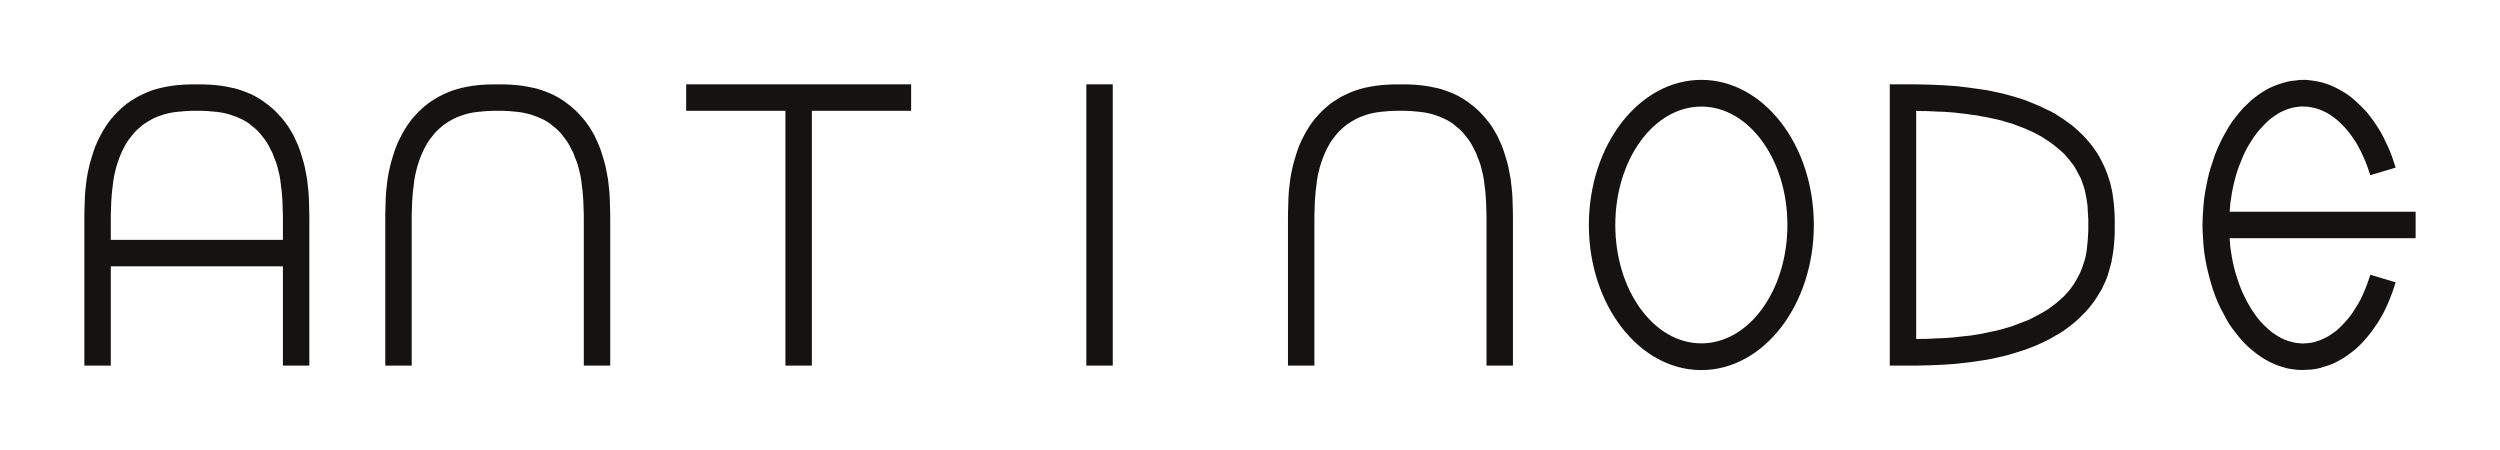
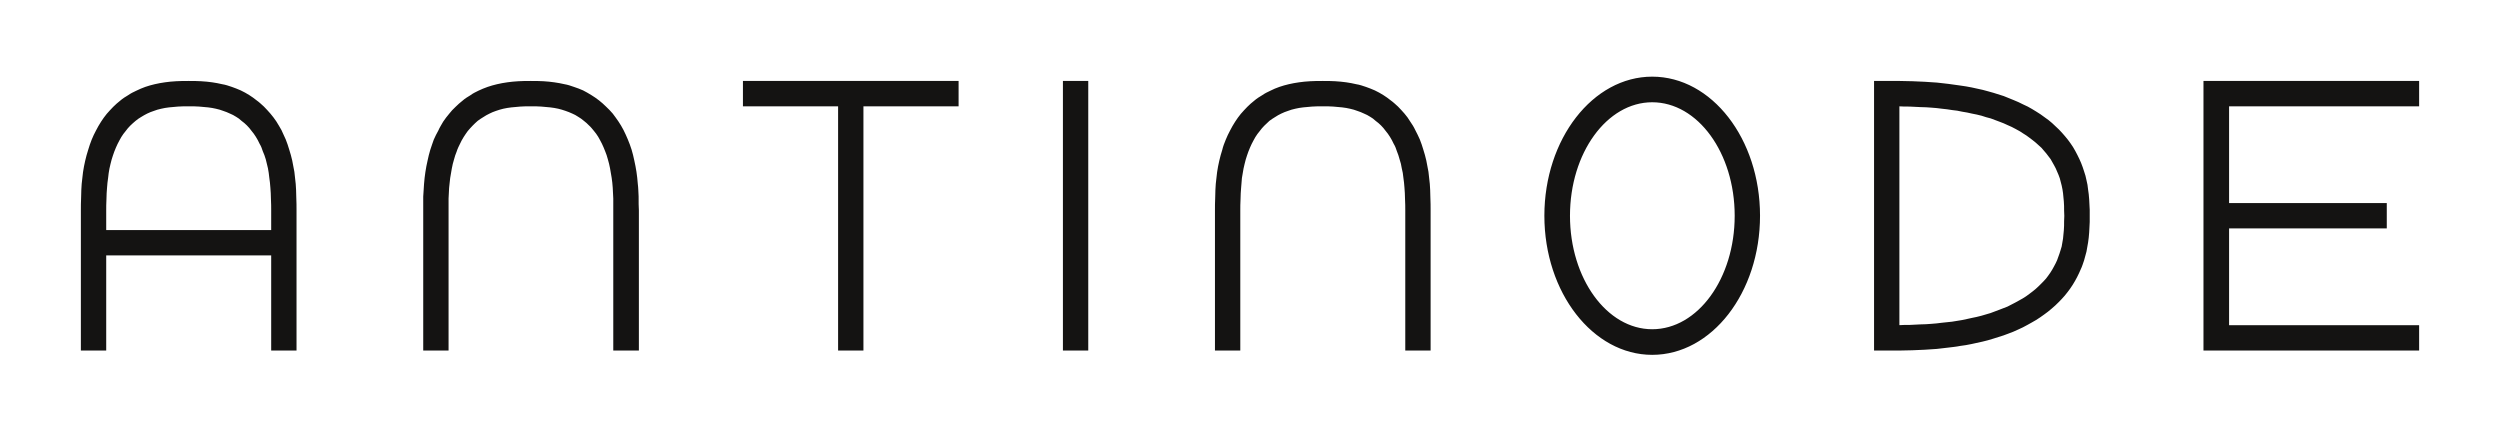
- <svg xmlns="http://www.w3.org/2000/svg" width="889" height="160" fill="#141312" viewBox="-30 -130 889 160">
-   <path d="M0 0v-52h9.4V0Zm70.6 0v-52H80V0Zm0-52c0-.7 0-3-.1-4.4 0-1.4-.1-2.7-.2-4s-.2-2.5-.4-3.7c-.1-1.2-.3-2.4-.5-3.5-.3-1.2-.5-2.2-.8-3.3s-.7-2.1-1.1-3c-.3-1-.7-2-1.2-2.8-.4-.9-.9-1.8-1.4-2.6s-1-1.5-1.6-2.2a16.3 16.3 0 0 0-3.7-3.7c-.6-.6-1.3-1.1-2-1.5-.8-.5-1.5-.9-2.3-1.2-.8-.4-1.6-.7-2.5-1-.8-.3-1.7-.6-2.7-.8-.9-.2-1.9-.4-2.9-.5-1.1-.1-2.1-.2-3.3-.3s-2.6-.1-3.9-.1-2.7 0-4 .1c-1.2.1-2.2.2-3.3.3-1 .1-2 .3-2.9.5-1 .2-1.9.5-2.7.8-.9.3-1.7.6-2.5 1s-1.5.8-2.3 1.3c-.7.4-1.4.9-2 1.4-.7.6-1.4 1.2-2 1.8s-1.2 1.3-1.7 2c-.6.7-1.1 1.4-1.6 2.2s-.9 1.7-1.4 2.6c-.4.8-.8 1.8-1.2 2.8-.3.9-.7 1.9-1 3-.3 1-.5 2.1-.8 3.3-.2 1.1-.4 2.3-.5 3.5-.2 1.2-.3 2.4-.4 3.7s-.2 2.6-.2 3.9c-.1 1.4-.1 3.7-.1 4.4H0c0-.9 0-3.5.1-5.1 0-1.6.1-3.2.2-4.7.2-1.5.3-3 .5-4.4s.5-2.9.8-4.2c.3-1.4.7-2.7 1.1-4S3.5-77 4-78.2s1-2.3 1.6-3.4c.6-1.2 1.2-2.2 1.9-3.3.6-1 1.4-2 2.1-2.9.8-.9 1.6-1.8 2.4-2.6s1.7-1.6 2.6-2.3c.9-.8 1.9-1.4 2.9-2 1-.7 2-1.2 3.1-1.7 1-.5 2.2-1 3.3-1.4s2.3-.7 3.5-1 2.5-.5 3.8-.7 2.6-.3 4.1-.4 3.1-.1 4.7-.1c1.5 0 3.2 0 4.6.1 1.5.1 2.8.2 4.1.4s2.5.4 3.7.7c1.3.2 2.4.6 3.6 1 1.1.4 2.2.8 3.3 1.3s2.1 1.1 3.1 1.7 1.9 1.3 2.8 2c1 .7 1.8 1.5 2.7 2.3.8.8 1.6 1.7 2.4 2.6s1.5 1.9 2.2 2.9c.6 1 1.3 2.1 1.9 3.2.5 1.2 1.1 2.3 1.6 3.5s.9 2.5 1.3 3.8.8 2.6 1.1 4 .5 2.8.8 4.2c.2 1.5.3 2.9.5 4.5.1 1.5.2 3 .2 4.6.1 1.7.1 4.3.1 5.2ZM4.7-44.7h70.6v9.4H4.7ZM107 0v-52h9.4V0Zm70.6 0v-52h9.4V0Zm0-52c0-.7 0-3-.1-4.4 0-1.4-.1-2.7-.2-4s-.2-2.5-.4-3.7c-.1-1.2-.3-2.4-.5-3.5-.3-1.2-.5-2.2-.8-3.3s-.7-2.1-1.1-3c-.3-1-.7-2-1.2-2.8-.4-.9-.9-1.8-1.4-2.6s-1-1.5-1.6-2.2a16.3 16.3 0 0 0-3.7-3.7c-.6-.6-1.3-1.1-2-1.5-.8-.5-1.5-.9-2.3-1.2-.8-.4-1.6-.7-2.5-1-.8-.3-1.7-.6-2.7-.8-.9-.2-1.9-.4-2.9-.5-1.1-.1-2.1-.2-3.3-.3s-2.6-.1-3.9-.1-2.7 0-4 .1c-1.2.1-2.2.2-3.3.3-1 .1-2 .3-2.9.5-1 .2-1.9.5-2.7.8-.9.3-1.7.6-2.5 1s-1.5.8-2.3 1.3c-.7.4-1.4.9-2 1.4-.7.6-1.4 1.2-2 1.8s-1.2 1.3-1.7 2c-.6.7-1.1 1.4-1.6 2.2s-.9 1.7-1.4 2.6c-.4.8-.8 1.8-1.2 2.8-.3.9-.7 1.9-1 3-.3 1-.5 2.1-.8 3.3-.2 1.1-.4 2.3-.5 3.5-.2 1.2-.3 2.4-.4 3.7s-.2 2.6-.2 3.9c-.1 1.4-.1 3.7-.1 4.4H107c0-.9 0-3.5.1-5.1 0-1.6.1-3.2.2-4.7.2-1.5.3-3 .5-4.4s.5-2.9.8-4.2c.3-1.4.7-2.7 1.1-4s.8-2.6 1.3-3.8 1-2.3 1.6-3.4c.6-1.2 1.2-2.2 1.9-3.3.6-1 1.4-2 2.1-2.9.8-.9 1.6-1.8 2.4-2.6s1.7-1.6 2.6-2.3c.9-.8 1.9-1.4 2.9-2 1-.7 2-1.2 3.1-1.7 1-.5 2.2-1 3.3-1.4s2.3-.7 3.5-1 2.5-.5 3.8-.7 2.6-.3 4.1-.4 3.1-.1 4.7-.1c1.5 0 3.2 0 4.6.1 1.5.1 2.8.2 4.1.4s2.5.4 3.7.7c1.3.2 2.4.6 3.6 1 1.1.4 2.2.8 3.3 1.3s2.1 1.1 3.1 1.7 1.9 1.3 2.8 2c1 .7 1.8 1.5 2.7 2.3.8.8 1.6 1.7 2.4 2.6s1.5 1.9 2.2 2.9c.6 1 1.3 2.1 1.9 3.2.5 1.2 1.1 2.3 1.6 3.5s.9 2.5 1.3 3.8.8 2.6 1.1 4 .5 2.8.8 4.2c.2 1.5.3 2.9.5 4.5.1 1.5.2 3 .2 4.6.1 1.7.1 4.3.1 5.2Zm36.4-48h80v9.4h-80ZM249.3 0v-100h9.4V0Zm107 0v-100h9.4V0ZM428 0v-52h9.4V0Zm70.6 0v-52h9.4V0Zm0-52c0-.7 0-3-.1-4.4 0-1.4-.1-2.7-.2-4s-.2-2.5-.4-3.7c-.1-1.2-.3-2.4-.5-3.5-.3-1.2-.5-2.2-.8-3.3s-.7-2.1-1.1-3c-.3-1-.7-2-1.2-2.8-.4-.9-.9-1.8-1.4-2.6s-1-1.5-1.6-2.2a16.3 16.3 0 0 0-3.7-3.7c-.6-.6-1.3-1.1-2-1.5-.8-.5-1.5-.9-2.3-1.2-.8-.4-1.6-.7-2.5-1-.8-.3-1.7-.6-2.7-.8-.9-.2-1.9-.4-2.9-.5-1.1-.1-2.1-.2-3.3-.3s-2.6-.1-3.9-.1-2.7 0-4 .1c-1.2.1-2.2.2-3.3.3-1 .1-2 .3-2.9.5-1 .2-1.9.5-2.7.8-.9.3-1.7.6-2.5 1s-1.5.8-2.3 1.3c-.7.4-1.4.9-2 1.4-.7.6-1.4 1.2-2 1.8s-1.2 1.3-1.7 2c-.6.7-1.1 1.4-1.6 2.2s-.9 1.7-1.4 2.6c-.4.8-.8 1.8-1.2 2.8-.3.9-.7 1.9-1 3-.3 1-.5 2.1-.8 3.3-.2 1.1-.4 2.3-.5 3.5-.2 1.2-.3 2.4-.4 3.7s-.2 2.6-.2 3.9c-.1 1.4-.1 3.7-.1 4.4H428c0-.9 0-3.5.1-5.1 0-1.6.1-3.2.2-4.7.2-1.5.3-3 .5-4.4s.5-2.9.8-4.2c.3-1.4.7-2.7 1.1-4s.8-2.6 1.3-3.8 1-2.3 1.6-3.4c.6-1.2 1.2-2.2 1.9-3.3.6-1 1.4-2 2.1-2.9.8-.9 1.6-1.8 2.4-2.6s1.7-1.6 2.6-2.3c.9-.8 1.9-1.4 2.9-2 1-.7 2-1.2 3.1-1.7 1-.5 2.2-1 3.3-1.4s2.3-.7 3.5-1 2.5-.5 3.8-.7 2.6-.3 4.1-.4 3.1-.1 4.7-.1c1.5 0 3.2 0 4.6.1 1.5.1 2.8.2 4.1.4s2.5.4 3.7.7c1.3.2 2.4.6 3.6 1 1.1.4 2.2.8 3.3 1.3s2.1 1.1 3.1 1.7 1.9 1.3 2.8 2c1 .7 1.8 1.5 2.7 2.3.8.8 1.6 1.7 2.4 2.6s1.5 1.9 2.2 2.9c.6 1 1.3 2.1 1.9 3.2.5 1.2 1.1 2.3 1.6 3.5s.9 2.5 1.3 3.8.8 2.6 1.1 4 .5 2.8.8 4.2c.2 1.5.3 2.9.5 4.5.1 1.5.2 3 .2 4.6.1 1.7.1 4.3.1 5.2ZM615-50c0 28.5-17.9 51.6-40 51.6S535-21.5 535-50s17.9-51.6 40-51.6 40 23.1 40 51.6m-9.4 0c0-23.3-13.7-42.1-30.6-42.1S544.4-73.3 544.4-50 558.1-7.9 575-7.9s30.6-18.8 30.6-42.1M642 0v-100h9.4V0Zm4.7-100h4.9c1.6 0 3.1.1 4.7.1 1.5.1 3 .1 4.5.2q2.4.15 4.5.3c1.5.2 3 .3 4.4.5 1.5.2 2.9.4 4.3.6 1.5.2 2.9.4 4.2.7 1.4.3 2.8.6 4.1.9 1.4.4 2.7.7 4 1.1s2.6.8 3.8 1.2c1.3.5 2.5 1 3.7 1.5s2.4 1 3.5 1.6c1.2.5 2.3 1.1 3.4 1.7 1 .7 2.1 1.3 3.1 2s1.9 1.4 2.9 2.1c.9.7 1.8 1.5 2.6 2.3q1.35 1.2 2.4 2.4c.8.9 1.5 1.7 2.2 2.6s1.3 1.8 1.9 2.7c.6 1 1.1 1.9 1.6 2.9s1 2 1.4 3 .8 2.1 1.1 3.1q.6 1.65.9 3.3c.3 1.1.5 2.3.6 3.5.2 1.1.3 2.3.4 3.6s.2 2.5.2 3.9v4.5c0 1.4-.1 2.7-.2 3.9-.1 1.3-.2 2.5-.4 3.7s-.4 2.3-.6 3.4q-.45 1.8-.9 3.3c-.3 1.1-.7 2.2-1.1 3.2-.5 1-.9 2-1.4 3-.6.9-1.1 1.9-1.7 2.8-.6 1-1.2 1.9-1.9 2.7-.7.9-1.4 1.8-2.2 2.6s-1.6 1.7-2.4 2.4c-.9.8-1.7 1.6-2.7 2.3-.9.7-1.8 1.4-2.8 2.1s-2.1 1.3-3.2 1.9q-1.5.9-3.3 1.8c-1.1.5-2.3 1.1-3.5 1.6s-2.4.9-3.7 1.4c-1.2.4-2.5.8-3.8 1.2s-2.6.8-4 1.1c-1.3.3-2.7.6-4 .9-1.4.3-2.8.5-4.2.7-1.5.3-2.9.4-4.3.6-1.5.2-2.9.3-4.4.5l-4.5.3c-1.5.1-3 .1-4.6.2-1.5 0-3 .1-4.6.1h-4.9v-9.4h4.3c1.4-.1 2.8-.1 4.2-.1 1.4-.1 2.7-.1 4.1-.2 1.3 0 2.6-.1 3.9-.2s2.6-.2 3.9-.4c1.3-.1 2.6-.3 3.8-.4 1.3-.2 2.5-.4 3.7-.6 1.3-.3 2.5-.5 3.7-.8 1.2-.2 2.3-.5 3.5-.8 1.1-.3 2.3-.7 3.4-1 1.1-.4 2.2-.8 3.2-1.2 1.1-.4 2.1-.8 3.1-1.2 1-.5 2-1 2.9-1.5l2.7-1.5c.9-.5 1.7-1.1 2.5-1.7s1.6-1.2 2.3-1.8 1.4-1.3 2.1-1.9c.6-.7 1.2-1.3 1.8-2 .5-.7 1.1-1.4 1.6-2.2.5-.7.9-1.5 1.3-2.2.5-.8.8-1.6 1.2-2.4.3-.8.7-1.6.9-2.5.3-.8.6-1.7.8-2.6.2-1 .4-1.9.5-2.9s.2-2 .3-3.1c.1-1 .1-2.2.2-3.4v-3.9c-.1-1.2-.1-2.3-.2-3.4 0-1.1-.1-2.1-.3-3.1-.1-.9-.3-1.9-.5-2.8s-.4-1.8-.7-2.7c-.3-.8-.6-1.7-.9-2.5-.4-.8-.8-1.6-1.2-2.3-.4-.8-.8-1.5-1.3-2.3-.5-.7-1.1-1.4-1.6-2.1l-1.8-2.1c-.7-.6-1.4-1.3-2.1-1.9s-1.5-1.2-2.3-1.8-1.6-1.2-2.5-1.7c-.8-.6-1.7-1.1-2.7-1.6-.9-.5-1.9-1-2.9-1.4-1-.5-2-.9-3.1-1.3-1-.4-2.1-.8-3.2-1.2-1.1-.3-2.3-.6-3.4-1-1.2-.3-2.4-.6-3.5-.8-1.2-.3-2.4-.5-3.7-.7-1.2-.3-2.4-.5-3.7-.6-1.3-.2-2.5-.4-3.8-.5-1.3-.2-2.6-.3-3.9-.4s-2.7-.2-4-.2c-1.3-.1-2.7-.1-4.1-.2-1.3 0-2.7 0-4.1-.1h-4.4Zm166.2 32.3c-.3-.6-.8-2.5-1.3-3.7-.4-1.1-.9-2.3-1.4-3.3-.5-1.1-1-2.2-1.6-3.2-.5-1-1.1-2-1.8-2.9-.6-.9-1.2-1.8-1.9-2.6-.7-.9-1.4-1.6-2.1-2.3-.7-.8-1.4-1.4-2.2-2-.7-.6-1.5-1.1-2.2-1.6-.8-.5-1.5-.9-2.3-1.2-.8-.4-1.5-.7-2.3-.9s-1.5-.4-2.3-.5c-.7-.2-1.5-.2-2.2-.2-.8-.1-1.5 0-2.3.1-.7.1-1.5.2-2.2.4-.8.2-1.6.5-2.3.8-.8.3-1.5.7-2.3 1.1-.7.5-1.5 1-2.2 1.5-.8.6-1.5 1.2-2.2 1.9s-1.4 1.4-2.1 2.2-1.4 1.6-2 2.5-1.2 1.8-1.8 2.8-1.2 2-1.7 3.1-1 2.2-1.4 3.3c-.5 1.1-.9 2.3-1.3 3.5s-.7 2.4-1 3.6-.6 2.5-.8 3.7l-.6 3.9c-.1 1.2-.2 2.5-.3 3.8s-.1 2.7-.1 4 0 2.6.1 3.9l.3 3.9c.2 1.2.4 2.5.6 3.8.2 1.2.5 2.5.8 3.7.3 1.3.7 2.5 1.1 3.7.3 1.1.8 2.3 1.2 3.4q.75 1.8 1.5 3.3c.5 1.1 1.1 2.1 1.7 3.1.5 1 1.2 1.9 1.8 2.8s1.3 1.8 2 2.6c.7.7 1.4 1.5 2.1 2.1.7.7 1.5 1.3 2.2 1.9.8.5 1.5 1 2.3 1.5.8.4 1.5.8 2.3 1.1.7.3 1.5.5 2.3.7.7.2 1.5.4 2.2.4.8.1 1.5.2 2.3.1.7 0 1.5-.1 2.2-.2.8-.1 1.6-.3 2.3-.6.8-.2 1.5-.5 2.3-.9.7-.3 1.5-.7 2.2-1.2.8-.5 1.5-1 2.3-1.6.7-.6 1.4-1.3 2.1-2s1.4-1.5 2.1-2.3 1.3-1.7 1.9-2.6 1.2-1.9 1.8-2.9 1.1-2.1 1.6-3.2.9-2.2 1.4-3.4c.4-1.1 1-2.9 1.2-3.5l9 2.7c-.3.7-.9 2.9-1.5 4.4-.5 1.4-1.1 2.8-1.7 4.1-.6 1.4-1.3 2.7-2 3.9-.7 1.3-1.5 2.5-2.3 3.6-.8 1.2-1.6 2.3-2.5 3.3q-1.35 1.65-2.7 3c-.9.9-1.9 1.8-2.9 2.5-1 .8-2 1.5-3.1 2.2-1 .6-2.1 1.2-3.1 1.7q-1.65.75-3.3 1.2-1.65.6-3.3.9c-1.1.2-2.2.3-3.4.3q-1.65.15-3.3 0c-1.1-.1-2.2-.3-3.4-.5-1.1-.3-2.2-.6-3.3-1s-2.2-.9-3.2-1.4c-1.1-.6-2.2-1.2-3.2-1.9s-2-1.5-3-2.3-1.9-1.7-2.9-2.7c-.9-1-1.8-2-2.6-3.1-.9-1.1-1.7-2.2-2.5-3.4-.7-1.2-1.5-2.5-2.1-3.8-.7-1.3-1.4-2.6-2-4s-1.1-2.8-1.6-4.2c-.5-1.5-.9-2.9-1.3-4.4s-.8-3.1-1.1-4.6-.6-3.1-.8-4.7c-.2-1.5-.3-3.1-.4-4.7s-.2-3.1-.2-4.7.1-3.2.2-4.8.2-3.1.4-4.7.5-3.1.8-4.7c.3-1.5.6-3 1-4.5s.9-3 1.4-4.4c.4-1.5 1-2.9 1.6-4.3.6-1.3 1.2-2.7 1.9-4s1.4-2.5 2.1-3.7c.8-1.2 1.6-2.4 2.5-3.5.8-1 1.7-2.1 2.6-3.1.9-.9 1.9-1.8 2.8-2.7 1-.8 2-1.6 3-2.3s2.1-1.3 3.1-1.9c1.1-.5 2.2-1 3.3-1.4s2.2-.7 3.3-1 2.2-.4 3.3-.5c1.1-.2 2.2-.2 3.4-.2 1.1.1 2.2.2 3.3.4s2.3.4 3.4.8c1.1.3 2.2.7 3.2 1.2 1.1.5 2.2 1.1 3.2 1.7 1.1.6 2.1 1.3 3.1 2.1s2 1.7 2.9 2.6c1 .9 1.9 1.9 2.8 2.9.9 1.1 1.7 2.2 2.5 3.3.8 1.2 1.6 2.4 2.3 3.6.7 1.3 1.4 2.6 2 4 .7 1.3 1.2 2.7 1.8 4.1.5 1.4 1.2 3.7 1.5 4.5Zm-50.2 13H829v9.4h-66.3Z" />
+ <svg xmlns="http://www.w3.org/2000/svg" width="927" height="160" fill="#141312" viewBox="-30 -130 927.4 160">
+   <path d="M0 0v-52h9.4V0Zm70.6 0v-52H80V0Zm0-52c0-.7 0-3-.1-4.4 0-1.4-.1-2.7-.2-4s-.2-2.5-.4-3.7c-.1-1.2-.3-2.4-.5-3.5-.3-1.2-.5-2.2-.8-3.3s-.7-2.1-1.1-3c-.3-1-.7-2-1.2-2.8-.4-.9-.9-1.8-1.4-2.6s-1-1.5-1.6-2.2a16.3 16.3 0 0 0-3.7-3.7c-.6-.6-1.3-1.1-2-1.5-.8-.5-1.5-.9-2.3-1.2-.8-.4-1.6-.7-2.5-1-.8-.3-1.7-.6-2.7-.8-.9-.2-1.9-.4-2.9-.5-1.1-.1-2.1-.2-3.3-.3s-2.6-.1-3.9-.1-2.7 0-4 .1c-1.2.1-2.2.2-3.3.3-1 .1-2 .3-2.9.5-1 .2-1.9.5-2.7.8-.9.3-1.7.6-2.5 1s-1.5.8-2.3 1.3c-.7.4-1.4.9-2 1.4-.7.6-1.4 1.2-2 1.8s-1.2 1.3-1.7 2c-.6.7-1.1 1.4-1.6 2.2s-.9 1.7-1.4 2.6c-.4.8-.8 1.8-1.2 2.8-.3.9-.7 1.9-1 3-.3 1-.5 2.1-.8 3.3-.2 1.1-.4 2.3-.5 3.5-.2 1.2-.3 2.4-.4 3.7s-.2 2.6-.2 3.9c-.1 1.4-.1 3.7-.1 4.4H0c0-.9 0-3.5.1-5.1 0-1.6.1-3.2.2-4.7.2-1.5.3-3 .5-4.4s.5-2.9.8-4.2c.3-1.4.7-2.7 1.1-4S3.5-77 4-78.2s1-2.3 1.6-3.4c.6-1.2 1.2-2.2 1.9-3.3.6-1 1.4-2 2.1-2.9.8-.9 1.6-1.8 2.4-2.6s1.7-1.6 2.6-2.3c.9-.8 1.9-1.4 2.9-2 1-.7 2-1.2 3.1-1.7 1-.5 2.2-1 3.3-1.4s2.3-.7 3.5-1 2.5-.5 3.8-.7 2.6-.3 4.1-.4 3.1-.1 4.7-.1c1.5 0 3.2 0 4.6.1 1.5.1 2.8.2 4.1.4s2.5.4 3.7.7c1.3.2 2.4.6 3.6 1 1.1.4 2.2.8 3.3 1.3s2.1 1.1 3.1 1.7 1.9 1.3 2.8 2c1 .7 1.8 1.5 2.7 2.3.8.8 1.6 1.7 2.4 2.6s1.5 1.9 2.2 2.9c.6 1 1.3 2.1 1.9 3.2.5 1.2 1.1 2.3 1.6 3.5s.9 2.5 1.3 3.8.8 2.6 1.1 4 .5 2.8.8 4.2c.2 1.5.3 2.9.5 4.5.1 1.5.2 3 .2 4.6.1 1.7.1 4.3.1 5.2ZM4.7-44.7h70.6v9.4H4.7ZM127 0v-52h9.4V0Zm70.5 0v-52h9.5V0Zm0-52v-4.4c-.1-1.4-.1-2.7-.2-4s-.2-2.5-.4-3.7-.4-2.4-.6-3.5c-.2-1.2-.5-2.2-.8-3.3s-.6-2.1-1-3c-.4-1-.8-2-1.2-2.8-.5-.9-.9-1.8-1.4-2.6s-1-1.5-1.6-2.2-1.1-1.4-1.8-2c-.6-.6-1.2-1.2-1.9-1.7q-1.05-.9-2.1-1.5c-.7-.5-1.5-.9-2.2-1.2-.8-.4-1.7-.7-2.5-1-.9-.3-1.8-.6-2.7-.8-1-.2-1.9-.4-3-.5q-1.5-.15-3.3-.3c-1.2-.1-2.6-.1-3.9-.1s-2.7 0-3.9.1q-1.8.15-3.3.3c-1.1.1-2 .3-3 .5-.9.2-1.8.5-2.7.8-.8.3-1.7.6-2.4 1-.8.4-1.6.8-2.3 1.3-.7.4-1.4.9-2.1 1.4-.7.6-1.3 1.2-1.9 1.8s-1.2 1.3-1.8 2c-.5.7-1 1.4-1.5 2.2s-1 1.7-1.4 2.6c-.4.8-.9 1.8-1.2 2.8-.4.9-.7 1.9-1 3-.3 1-.6 2.1-.8 3.3-.2 1.1-.4 2.3-.6 3.5-.1 1.2-.3 2.4-.4 3.7s-.1 2.6-.2 3.9v4.4H127v-5.1c.1-1.6.2-3.2.3-4.7s.3-3 .5-4.4.5-2.9.8-4.2c.3-1.4.6-2.7 1-4s.9-2.6 1.3-3.8c.5-1.2 1.1-2.3 1.7-3.4.5-1.2 1.2-2.2 1.8-3.3.7-1 1.4-2 2.2-2.9.7-.9 1.5-1.8 2.4-2.6.8-.8 1.7-1.6 2.6-2.3.9-.8 1.9-1.4 2.9-2 .9-.7 2-1.2 3-1.7 1.1-.5 2.2-1 3.4-1.4 1.1-.4 2.3-.7 3.5-1s2.5-.5 3.8-.7 2.6-.3 4.1-.4c1.4-.1 3.1-.1 4.6-.1 1.6 0 3.2 0 4.7.1 1.4.1 2.7.2 4 .4s2.6.4 3.8.7c1.2.2 2.4.6 3.5 1 1.2.4 2.3.8 3.4 1.3 1 .5 2 1.1 3 1.7s2 1.3 2.9 2 1.8 1.5 2.6 2.3c.9.8 1.7 1.7 2.5 2.6.7.9 1.4 1.9 2.1 2.9s1.3 2.1 1.9 3.2c.6 1.2 1.1 2.3 1.6 3.5s1 2.5 1.4 3.8.7 2.6 1 4 .6 2.8.8 4.2c.2 1.5.4 2.9.5 4.5.2 1.5.2 3 .3 4.6 0 1.7 0 4.3.1 5.2Zm48.1-48h80v9.4h-80ZM280.9 0v-100h9.4V0Zm83.4 0v-100h9.4V0Zm56.4 0v-52h9.4V0Zm70.6 0v-52h9.4V0Zm0-52c0-.7 0-3-.1-4.4 0-1.4-.1-2.7-.2-4s-.2-2.5-.4-3.7c-.1-1.2-.3-2.4-.6-3.5-.2-1.2-.4-2.2-.8-3.3-.3-1.1-.6-2.1-1-3-.3-1-.7-2-1.2-2.8-.4-.9-.9-1.8-1.4-2.6s-1-1.5-1.6-2.2a16.3 16.3 0 0 0-3.7-3.7c-.6-.6-1.3-1.1-2-1.5-.8-.5-1.5-.9-2.3-1.2-.8-.4-1.6-.7-2.5-1-.8-.3-1.7-.6-2.7-.8-.9-.2-1.9-.4-2.9-.5-1.1-.1-2.1-.2-3.3-.3s-2.6-.1-3.9-.1-2.7 0-4 .1c-1.2.1-2.2.2-3.3.3-1 .1-2 .3-2.9.5-1 .2-1.9.5-2.7.8-.9.3-1.7.6-2.5 1s-1.6.8-2.3 1.3c-.7.4-1.4.9-2.1 1.4-.6.6-1.3 1.2-1.9 1.8s-1.2 1.3-1.7 2c-.6.7-1.1 1.4-1.6 2.2s-.9 1.7-1.4 2.6c-.4.8-.8 1.8-1.2 2.8-.3.9-.7 1.9-1 3-.3 1-.5 2.1-.8 3.3-.2 1.1-.4 2.3-.6 3.5-.1 1.2-.2 2.4-.3 3.7s-.2 2.6-.2 3.9c-.1 1.4-.1 3.7-.1 4.4h-9.4c0-.9 0-3.5.1-5.1 0-1.6.1-3.2.2-4.7.2-1.5.3-3 .5-4.4s.5-2.9.8-4.2c.3-1.4.7-2.7 1.1-4 .3-1.3.8-2.6 1.3-3.8s1-2.3 1.6-3.4c.6-1.2 1.2-2.2 1.9-3.3.6-1 1.4-2 2.1-2.9.8-.9 1.6-1.8 2.4-2.6s1.7-1.6 2.6-2.3c.9-.8 1.9-1.4 2.9-2 1-.7 2-1.2 3.1-1.7 1-.5 2.1-1 3.3-1.4 1.1-.4 2.3-.7 3.5-1s2.5-.5 3.8-.7 2.6-.3 4.1-.4 3.1-.1 4.7-.1c1.5 0 3.2 0 4.6.1s2.8.2 4.1.4 2.5.4 3.7.7c1.3.2 2.4.6 3.6 1 1.1.4 2.2.8 3.3 1.3s2.1 1.1 3.1 1.7 1.9 1.3 2.8 2c1 .7 1.8 1.5 2.7 2.3.8.8 1.6 1.7 2.4 2.6s1.5 1.9 2.1 2.9c.7 1 1.4 2.1 1.9 3.2.6 1.2 1.2 2.3 1.7 3.5s.9 2.5 1.3 3.8.8 2.6 1.1 4 .5 2.8.8 4.2c.2 1.5.3 2.9.5 4.5.1 1.5.2 3 .2 4.6.1 1.7.1 4.3.1 5.2Zm131.6 2c0 28.5-17.9 51.6-40 51.6-22 0-40-23.1-40-51.6s18-51.6 40-51.6c22.1 0 40 23.1 40 51.6m-9.4 0c0-23.3-13.7-42.1-30.6-42.1-16.8 0-30.5 18.8-30.5 42.1s13.7 42.1 30.5 42.1c16.9 0 30.6-18.8 30.6-42.1m51.7 50v-100h9.4V0Zm4.7-100h4.9c1.6 0 3.1.1 4.7.1 1.5.1 3 .1 4.5.2l4.5.3c1.5.2 3 .3 4.4.5 1.5.2 2.9.4 4.3.6s2.8.4 4.2.7 2.8.6 4.1.9c1.4.4 2.7.7 4 1.1s2.6.8 3.8 1.2c1.3.5 2.5 1 3.7 1.5s2.4 1 3.5 1.6c1.2.5 2.3 1.1 3.3 1.7 1.1.7 2.2 1.3 3.2 2s1.9 1.4 2.9 2.1c.9.7 1.8 1.5 2.6 2.3q1.35 1.2 2.4 2.4c.8.9 1.5 1.7 2.2 2.6s1.3 1.8 1.9 2.7c.6 1 1.1 1.9 1.6 2.9s1 2 1.4 3 .8 2.1 1.1 3.1q.6 1.65.9 3.3c.3 1.1.5 2.3.6 3.5.2 1.1.3 2.3.4 3.6s.1 2.5.2 3.9v4.5c-.1 1.4-.1 2.7-.2 3.9-.1 1.3-.2 2.5-.4 3.7s-.4 2.3-.6 3.4q-.45 1.8-.9 3.3c-.4 1.1-.7 2.2-1.2 3.2-.4 1-.9 2-1.4 3-.5.9-1 1.9-1.6 2.8-.6 1-1.3 1.9-1.9 2.7-.7.9-1.4 1.8-2.2 2.6s-1.6 1.7-2.4 2.4c-.9.8-1.8 1.6-2.7 2.3s-1.9 1.4-2.9 2.1-2 1.3-3.1 1.9c-1 .6-2.2 1.2-3.3 1.8-1.1.5-2.3 1.1-3.5 1.6s-2.4.9-3.7 1.4c-1.2.4-2.5.8-3.8 1.2s-2.6.8-4 1.1c-1.3.3-2.7.6-4.1.9-1.3.3-2.7.5-4.2.7-1.4.3-2.8.4-4.3.6-1.4.2-2.9.3-4.3.5l-4.5.3c-1.5.1-3 .1-4.6.2-1.5 0-3.1.1-4.6.1h-4.9v-9.4h4.3c1.4-.1 2.8-.1 4.2-.1 1.3-.1 2.7-.1 4-.2 1.4 0 2.7-.1 4-.2s2.6-.2 3.9-.4c1.3-.1 2.6-.3 3.8-.4 1.3-.2 2.5-.4 3.7-.6 1.3-.3 2.5-.5 3.7-.8 1.2-.2 2.3-.5 3.5-.8 1.1-.3 2.3-.7 3.4-1 1.1-.4 2.1-.8 3.2-1.2s2.1-.8 3.1-1.2c1-.5 2-1 2.9-1.5l2.7-1.5c.9-.5 1.7-1.1 2.5-1.7s1.6-1.2 2.3-1.8 1.4-1.3 2-1.9c.7-.7 1.3-1.3 1.9-2 .5-.7 1.1-1.4 1.6-2.2.5-.7.9-1.5 1.3-2.2.5-.8.8-1.6 1.2-2.4.3-.8.6-1.6.9-2.5.3-.8.5-1.7.8-2.6.2-1 .3-1.9.5-2.9.1-1 .2-2 .3-3.1.1-1 .1-2.2.1-3.4.1-1.2.1-2.7 0-3.9 0-1.2 0-2.3-.1-3.4s-.2-2.1-.3-3.1c-.1-.9-.3-1.9-.5-2.8s-.5-1.8-.7-2.7c-.3-.8-.6-1.7-1-2.5-.3-.8-.7-1.6-1.1-2.3-.4-.8-.9-1.5-1.3-2.3-.5-.7-1.1-1.4-1.6-2.1l-1.8-2.1c-.7-.6-1.4-1.3-2.1-1.9s-1.5-1.2-2.3-1.8-1.6-1.2-2.5-1.7c-.8-.6-1.8-1.1-2.7-1.6s-1.9-1-2.9-1.4c-1-.5-2-.9-3.1-1.3s-2.1-.8-3.2-1.2c-1.2-.3-2.3-.6-3.4-1-1.2-.3-2.4-.6-3.6-.8-1.1-.3-2.4-.5-3.6-.7-1.2-.3-2.5-.5-3.7-.6-1.3-.2-2.5-.4-3.8-.5-1.3-.2-2.6-.3-3.9-.4s-2.7-.2-4-.2c-1.4-.1-2.7-.1-4.1-.2-1.4 0-2.7 0-4.1-.1h-4.4ZM787.4 0v-100h9.5V0Zm4.7-100h75.3v9.4h-75.3Zm0 90.6h75.3V0h-75.3Zm0-45.3h63.3v9.4h-63.3Z" />
</svg>
